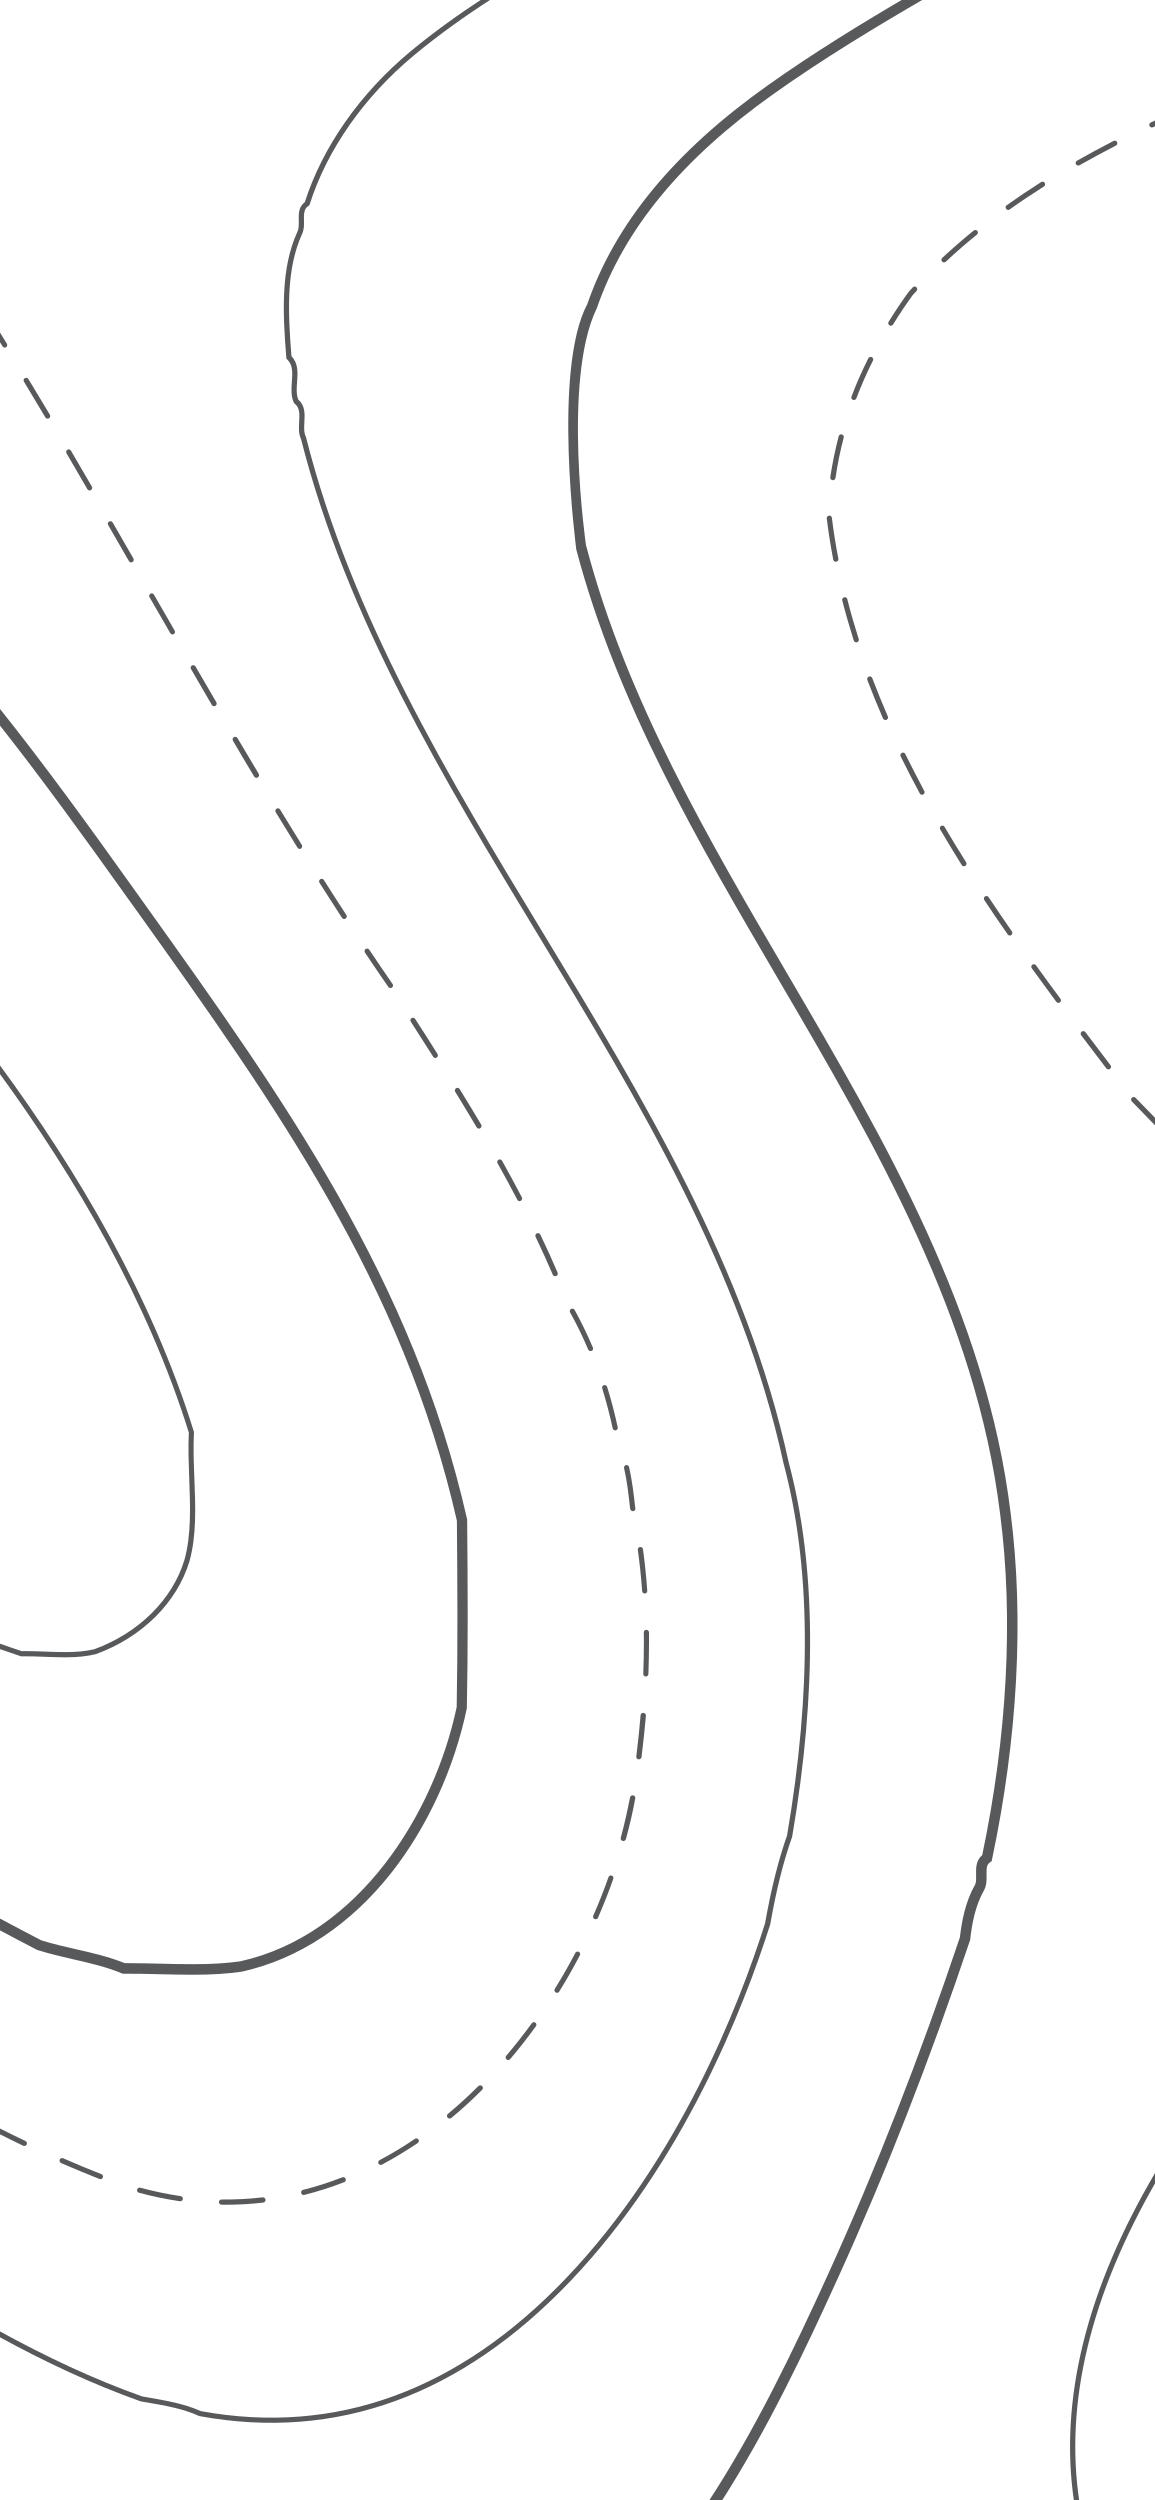
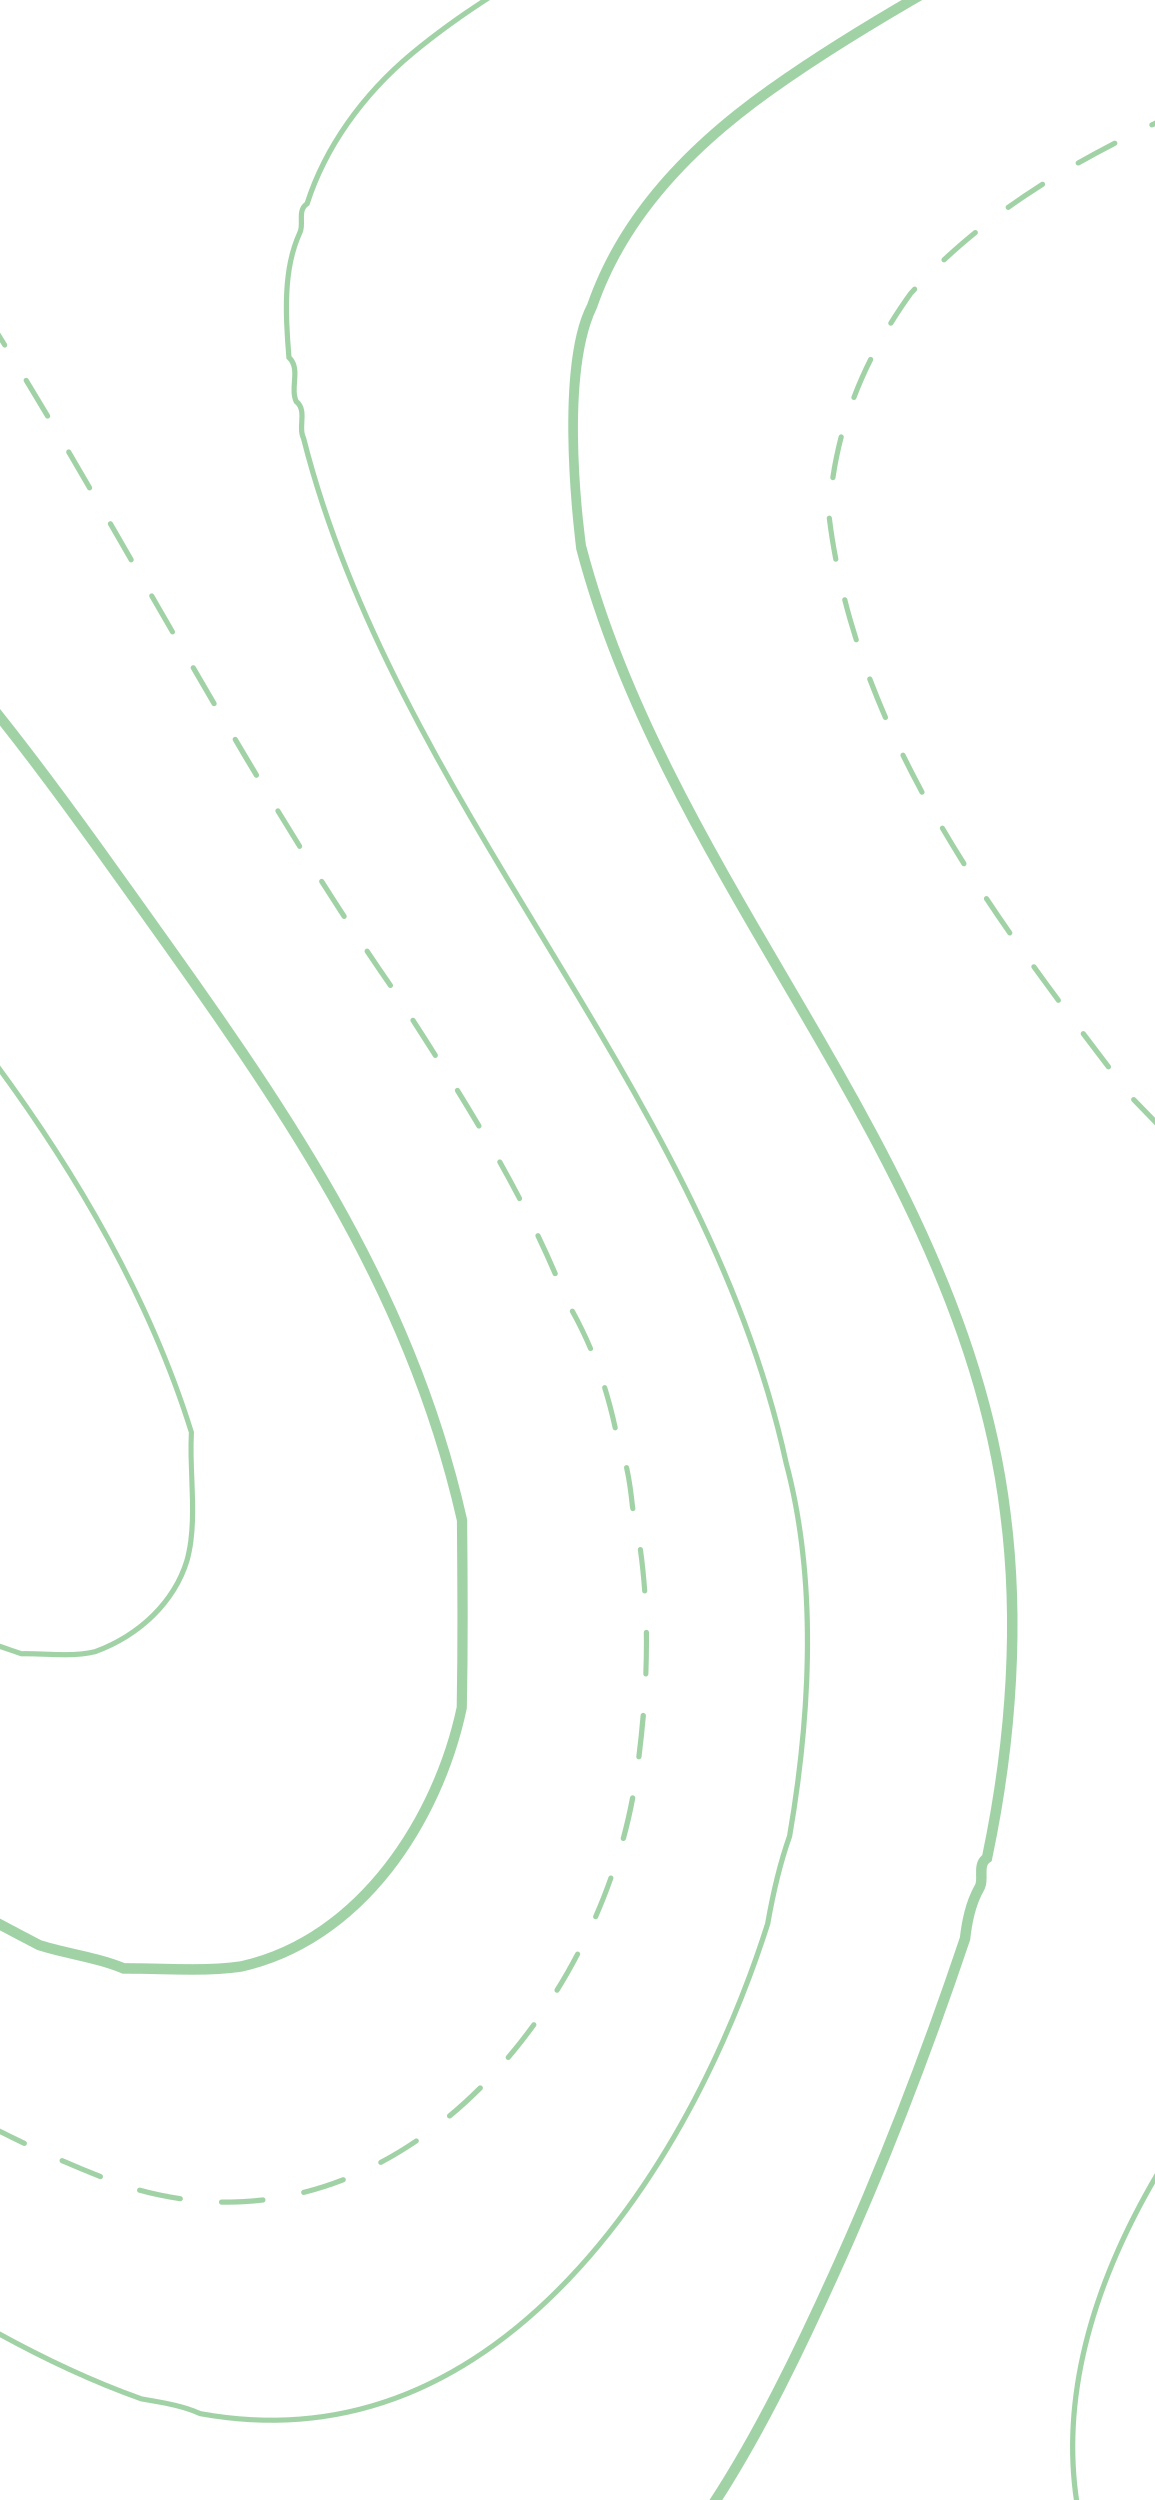
- <svg xmlns="http://www.w3.org/2000/svg" version="1.1" id="Layer_1" x="0px" y="0px" viewBox="0 0 1125 2436" style="enable-background:new 0 0 1125 2436;" xml:space="preserve">
-   <style type="text/css">
- 	.st0{fill:#58595B;}
- </style>
+ <svg xmlns="http://www.w3.org/2000/svg" version="1.2" baseProfile="tiny" id="Layer_1" x="0px" y="0px" viewBox="0 0 1125 2436" overflow="visible" xml:space="preserve">
  <g>
    <g>
      <g>
-         <path class="st0" d="M768.5,1424.8c-40.8-188.1-141.6-354.4-239.1-515.3c-92-151.8-187.1-308.8-231.2-483.4l-0.2-0.5     c-2-4.1-1.7-9.2-1.4-14.5c0.4-7.4,0.9-15.8-5.9-21.6c-2.1-5.1-1.7-11-1.2-17.4c0.6-8.9,1.3-18.1-5.5-25     c-3.5-43.2-5.2-84.8,10.3-119c2.1-4.3,2-9,1.9-13.5c-0.1-5.9-0.3-10.9,4.4-14l0.8-0.5l0.3-0.8c16.9-53.3,53-105,101.8-145.5     c23.9-19.8,49.5-38.1,76.1-55.2c-1.2,0-2.4,0-3.6-0.1c-1.2-0.1-2.7-0.7-4.1-0.9c-25,16.3-49.1,33.6-71.7,52.3     c-49.3,40.9-85.9,93.1-103.2,147.1c-6.2,4.6-6,11.6-5.9,17.8c0.1,4.1,0.2,8-1.4,11.2c-16.2,35.6-14.3,78.3-10.7,122.5l0.1,1     l0.7,0.7c5.8,5.4,5.2,13.3,4.6,21.7c-0.5,6.9-1,14,1.9,20.4l0.2,0.5l0.5,0.4c5.3,4.1,4.9,10.5,4.5,17.8     c-0.3,5.7-0.7,11.5,1.8,16.8C337.7,602.7,432.9,760,525,912.1c97.2,160.5,197.8,326.6,238.5,513.9     c26.5,99.1,27.6,221.1,3.4,362.5c-8.7,24.8-15.5,52.1-21.4,85.5c-25.2,79.6-83.8,230.3-193.3,345.2     c-105.1,110.4-225,154.2-356.5,130.2c-16.1-7.3-34.3-10.3-51.9-13.4l-5.2-0.9c-47.8-17-94.3-39-139.6-63.9     c-0.1,1.8-0.5,3.6-0.8,5.3c45.1,24.7,91.3,46.5,138.9,63.4l5.9,1c18.1,3.1,35.3,6.1,50.9,13.2l0.6,0.2     c133.4,24.4,255-20,361.4-131.7C666.1,2107,725,1955.5,750.5,1875.2c5.9-33.5,12.6-60.6,21.3-85.2l0.1-0.4     C796.3,1647.3,795.1,1524.6,768.5,1424.8z" />
+         <path fill="#A1D2A6" d="M768.5,1424.8c-40.8-188.1-141.6-354.4-239.1-515.3c-92-151.8-187.1-308.8-231.2-483.4l-0.2-0.5     c-2-4.1-1.7-9.2-1.4-14.5c0.4-7.4,0.9-15.8-5.9-21.6c-2.1-5.1-1.7-11-1.2-17.4c0.6-8.9,1.3-18.1-5.5-25     c-3.5-43.2-5.2-84.8,10.3-119c2.1-4.3,2-9,1.9-13.5c-0.1-5.9-0.3-10.9,4.4-14l0.8-0.5l0.3-0.8c16.9-53.3,53-105,101.8-145.5     C427.4,34,453,15.7,479.6-1.4c-1.2,0-2.4,0-3.6-0.1s-2.7-0.7-4.1-0.9c-25,16.3-49.1,33.6-71.7,52.3C350.9,90.8,314.3,143,297,197     c-6.2,4.6-6,11.6-5.9,17.8c0.1,4.1,0.2,8-1.4,11.2c-16.2,35.6-14.3,78.3-10.7,122.5l0.1,1l0.7,0.7c5.8,5.4,5.2,13.3,4.6,21.7     c-0.5,6.9-1,14,1.9,20.4l0.2,0.5l0.5,0.4c5.3,4.1,4.9,10.5,4.5,17.8c-0.3,5.7-0.7,11.5,1.8,16.8C337.7,602.7,432.9,760,525,912.1     c97.2,160.5,197.8,326.6,238.5,513.9c26.5,99.1,27.6,221.1,3.4,362.5c-8.7,24.8-15.5,52.1-21.4,85.5     c-25.2,79.6-83.8,230.3-193.3,345.2c-105.1,110.4-225,154.2-356.5,130.2c-16.1-7.3-34.3-10.3-51.9-13.4l-5.2-0.9     c-47.8-17-94.3-39-139.6-63.9c-0.1,1.8-0.5,3.6-0.8,5.3c45.1,24.7,91.3,46.5,138.9,63.4l5.9,1c18.1,3.1,35.3,6.1,50.9,13.2     l0.6,0.2c133.4,24.4,255-20,361.4-131.7C666.1,2107,725,1955.5,750.5,1875.2c5.9-33.5,12.6-60.6,21.3-85.2l0.1-0.4     C796.3,1647.3,795.1,1524.6,768.5,1424.8z" />
      </g>
      <g>
-         <path class="st0" d="M572.3,296.2c27.3-78.7,84.8-148.4,175.6-212.9C792.1,51.9,839.4,22.8,887.1-5c5.7,1.1,11.6,1.4,17.5,1.5     c-51.7,29.9-103.1,61.1-150.8,95c-89.3,63.4-145.5,131.6-172.1,208.4l-0.4,0.9C547.7,370.6,571,531.4,571,531.4l0.3,0.9     c39.1,148.9,118.9,285.2,196.1,417c95.3,162.8,193.8,331.1,217.4,525.3c13.1,102.1,6.9,218.6-18.1,336.9l-0.4,2l-1.7,1.2     c-3.1,2.1-3.4,5.1-3.3,11.9c0.1,4.7,0.2,9.9-2.2,14.8c-9.1,15.8-12.1,34-13.7,48.2l-0.2,1c-39.3,117-82.5,227.5-128.5,328.6     c-31.8,70-68.9,148.5-114.7,219.7c0,0-0.1,0-0.1,0c-4.1-0.5-8.1-0.5-12.2-0.4c45.2-69,82.6-146.4,117.7-223.6     c45.7-100.6,88.8-210.7,127.9-327.1c1.8-15.1,5.1-34.4,14.8-51.3c1.2-2.3,1.1-5.9,1-9.7c-0.1-6.2-0.3-13.9,6-19.2     c24.4-116.6,30.5-231.3,17.5-331.7c-23.3-192.1-121.3-359.6-216.1-521.5c-77.4-132.3-157.5-269-197-419.1     C561.7,535.4,538,361,572.3,296.2z" />
+         <path fill="#A1D2A6" d="M572.3,296.2c27.3-78.7,84.8-148.4,175.6-212.9C792.1,51.9,839.4,22.8,887.1-5c5.7,1.1,11.6,1.4,17.5,1.5     c-51.7,29.9-103.1,61.1-150.8,95c-89.3,63.4-145.5,131.6-172.1,208.4l-0.4,0.9C547.7,370.6,571,531.4,571,531.4l0.3,0.9     c39.1,148.9,118.9,285.2,196.1,417c95.3,162.8,193.8,331.1,217.4,525.3c13.1,102.1,6.9,218.6-18.1,336.9l-0.4,2l-1.7,1.2     c-3.1,2.1-3.4,5.1-3.3,11.9c0.1,4.7,0.2,9.9-2.2,14.8c-9.1,15.8-12.1,34-13.7,48.2l-0.2,1c-39.3,117-82.5,227.5-128.5,328.6     c-31.8,70-68.9,148.5-114.7,219.7h-0.1c-4.1-0.5-8.1-0.5-12.2-0.4c45.2-69,82.6-146.4,117.7-223.6     c45.7-100.6,88.8-210.7,127.9-327.1c1.8-15.1,5.1-34.4,14.8-51.3c1.2-2.3,1.1-5.9,1-9.7c-0.1-6.2-0.3-13.9,6-19.2     c24.4-116.6,30.5-231.3,17.5-331.7c-23.3-192.1-121.3-359.6-216.1-521.5c-77.4-132.3-157.5-269-197-419.1     C561.7,535.4,538,361,572.3,296.2z" />
      </g>
      <g>
-         <path class="st0" d="M1085.1,137.3c-12.4,6.4-24.4,12.9-35.7,19.3c-1.2,0.7-1.7,2.2-1,3.4c0.5,0.8,1.3,1.3,2.2,1.3     c0.4,0,0.8-0.1,1.3-0.3c11.2-6.4,23.2-12.8,35.5-19.2c1.2-0.6,1.7-2.1,1.1-3.4C1087.8,137.2,1086.3,136.7,1085.1,137.3z" />
-         <path class="st0" d="M1229.2,1172.3c-0.1,0-0.2,0-0.3,0h-0.2c-1-0.1-2.1,0.4-2.5,1.4c-0.7,1.3-0.1,2.8,1.2,3.4l0.5,0.3h1.1     c0.1,0,0.2,0,0.3,0V1172.3z" />
-         <path class="st0" d="M1126.7,1092.6c0.2-0.5,0.4-1,0.7-1.4c-5.9-6-11.8-12.1-17.5-18l-3.4-3.5c-1-1-2.6-1-3.6-0.1     c-1,1-1,2.6-0.1,3.6l3.4,3.5c6.5,6.7,13.2,13.7,19.9,20.5C1126,1095.7,1126.2,1094.1,1126.7,1092.6z" />
-         <path class="st0" d="M1122.4,124.2c0.4,0,0.8-0.1,1.1-0.2c1.2-0.6,2.4-1.1,3.5-1.7c-0.3-1.9-0.3-3.8,0-5.6     c-1.9,0.9-3.8,1.8-5.7,2.7c-1.3,0.6-1.8,2.1-1.2,3.4C1120.6,123.7,1121.5,124.2,1122.4,124.2z" />
-         <path class="st0" d="M1057.6,1005.7c-0.8-1.1-2.4-1.3-3.6-0.5c-1.1,0.8-1.3,2.4-0.5,3.6c8.2,10.8,16.3,21.5,24.5,32.2     c0.5,0.7,1.3,1,2.1,1c0.5,0,1.1-0.1,1.5-0.5c1.1-0.8,1.3-2.4,0.5-3.5C1073.9,1027.2,1065.8,1016.5,1057.6,1005.7z" />
-         <path class="st0" d="M982.4,204.6c0.5,0,1-0.1,1.4-0.5c10.6-7.6,21.9-15.1,33.4-22.4c1.2-0.8,1.5-2.3,0.8-3.5     c-0.7-1.2-2.3-1.5-3.5-0.8c-11.5,7.3-22.9,15-33.6,22.6c-1.2,0.8-1.4,2.4-0.5,3.5C980.9,204.3,981.7,204.6,982.4,204.6z" />
-         <path class="st0" d="M831.1,389.6c0.3,0.1,0.6,0.2,0.9,0.2c1,0,2-0.6,2.4-1.6c4.7-12.3,10.1-24.7,16.2-36.8     c0.7-1.2,0.1-2.8-1.1-3.4c-1.3-0.6-2.8-0.1-3.4,1.1c-6.2,12.3-11.7,24.8-16.4,37.3C829.2,387.7,829.8,389.1,831.1,389.6z" />
-         <path class="st0" d="M811.2,467.9h0.4c1.2,0,2.3-0.9,2.5-2.1c1.9-13.1,4.6-26.4,8-39.4c0.4-1.4-0.5-2.7-1.8-3.1     c-1.4-0.4-2.7,0.5-3.1,1.8c-3.4,13.2-6.2,26.6-8.2,39.9C808.9,466.4,809.8,467.7,811.2,467.9z" />
-         <path class="st0" d="M948.7,224.7c-10.6,8.6-20.9,17.6-30.6,26.6c-1,1-1.1,2.6-0.1,3.6c0.5,0.5,1.1,0.8,1.8,0.8     c0.6,0,1.3-0.2,1.8-0.7c9.6-9,19.8-17.9,30.3-26.4c1.1-0.9,1.3-2.5,0.4-3.6C951.4,223.9,949.8,223.8,948.7,224.7z" />
-         <path class="st0" d="M963.3,874.2c-0.8-1.1-2.4-1.5-3.5-0.7c-1.1,0.8-1.5,2.4-0.7,3.5c7.2,10.9,14.8,22.1,22.8,33.5     c0.5,0.7,1.3,1.1,2.1,1.1c0.5,0,1-0.1,1.4-0.5c1.1-0.8,1.4-2.4,0.6-3.5C978.1,896.3,970.5,885,963.3,874.2z" />
-         <path class="st0" d="M920.4,805.7c-0.7-1.2-2.2-1.6-3.4-0.9c-1.2,0.7-1.6,2.3-0.9,3.4c6.7,11.3,13.7,23,21,34.7     c0.5,0.8,1.3,1.2,2.1,1.2c0.5,0,1-0.1,1.4-0.4c1.1-0.7,1.5-2.3,0.8-3.5C934.1,828.6,927,817,920.4,805.7z" />
-         <path class="st0" d="M1009.5,940.6c-0.8-1.1-2.4-1.4-3.6-0.6c-1.1,0.8-1.4,2.4-0.5,3.5c7.6,10.5,15.4,21.2,23.9,32.7     c0.5,0.7,1.2,1,2,1c0.5,0,1-0.2,1.5-0.5c1.2-0.8,1.3-2.4,0.5-3.5C1024.8,961.8,1017,951.1,1009.5,940.6z" />
-         <path class="st0" d="M810.6,504.6c-0.2-1.4-1.4-2.4-2.8-2.2c-1.4,0.2-2.4,1.4-2.2,2.8c1.6,13.3,3.8,26.8,6.3,40.1     c0.2,1.2,1.3,2.1,2.5,2.1c0.2,0,0.4,0,0.5-0.1c1.4-0.3,2.3-1.6,2-3C814.3,531.2,812.2,517.8,810.6,504.6z" />
-         <path class="st0" d="M825.6,583.8c-0.4-1.3-1.7-2.2-3.1-1.8c-1.3,0.4-2.2,1.7-1.8,3.1c3.3,12.9,7.1,26,11.2,39     c0.4,1.1,1.3,1.8,2.4,1.8c0.2,0,0.5-0.1,0.8-0.1c1.3-0.4,2.1-1.8,1.6-3.2C832.6,609.6,828.8,596.6,825.6,583.8z" />
-         <path class="st0" d="M849.9,660.7c-0.5-1.3-1.9-2-3.3-1.4c-1.3,0.5-1.9,1.9-1.5,3.2c4.7,12.4,9.9,25.1,15.3,37.6     c0.4,0.9,1.4,1.5,2.4,1.5c0.3,0,0.7-0.1,1-0.2c1.3-0.6,1.9-2.1,1.3-3.3C859.7,685.5,854.6,673,849.9,660.7z" />
-         <path class="st0" d="M882.1,734.7c-0.6-1.2-2.1-1.8-3.3-1.1c-1.3,0.6-1.8,2.1-1.2,3.4c5.8,11.9,12.1,24,18.6,36.1     c0.4,0.8,1.3,1.3,2.2,1.3c0.4,0,0.8-0.1,1.2-0.3c1.3-0.7,1.7-2.2,1-3.4C894.1,758.5,887.9,746.4,882.1,734.7z" />
-         <path class="st0" d="M893.1,283.5c0.9-1,0.8-2.6-0.1-3.6c-1-1-2.7-0.9-3.6,0.1c-1.3,1.4-2.6,2.8-4.1,4.5     c-6.9,9.5-13.4,19.3-19.4,29c-0.8,1.2-0.4,2.8,0.8,3.5c0.4,0.3,0.9,0.4,1.3,0.4c0.8,0,1.7-0.4,2.2-1.2c5.9-9.6,12.4-19.3,19-28.5     C890.5,286.3,891.8,284.9,893.1,283.5z" />
+         <path fill="#A1D2A6" d="M1085.1,137.3c-12.4,6.4-24.4,12.9-35.7,19.3c-1.2,0.7-1.7,2.2-1,3.4c0.5,0.8,1.3,1.3,2.2,1.3     c0.4,0,0.8-0.1,1.3-0.3c11.2-6.4,23.2-12.8,35.5-19.2c1.2-0.6,1.7-2.1,1.1-3.4C1087.8,137.2,1086.3,136.7,1085.1,137.3z" />
+         <path fill="#A1D2A6" d="M1126.7,1092.6c0.2-0.5,0.4-1,0.7-1.4c-5.9-6-11.8-12.1-17.5-18l-3.4-3.5c-1-1-2.6-1-3.6-0.1     c-1,1-1,2.6-0.1,3.6l3.4,3.5c6.5,6.7,13.2,13.7,19.9,20.5C1126,1095.7,1126.2,1094.1,1126.7,1092.6z" />
+         <path fill="#A1D2A6" d="M1122.4,124.2c0.4,0,0.8-0.1,1.1-0.2c1.2-0.6,2.4-1.1,3.5-1.7c-0.3-1.9-0.3-3.8,0-5.6     c-1.9,0.9-3.8,1.8-5.7,2.7c-1.3,0.6-1.8,2.1-1.2,3.4C1120.6,123.7,1121.5,124.2,1122.4,124.2z" />
+         <path fill="#A1D2A6" d="M1057.6,1005.7c-0.8-1.1-2.4-1.3-3.6-0.5c-1.1,0.8-1.3,2.4-0.5,3.6c8.2,10.8,16.3,21.5,24.5,32.2     c0.5,0.7,1.3,1,2.1,1c0.5,0,1.1-0.1,1.5-0.5c1.1-0.8,1.3-2.4,0.5-3.5C1073.9,1027.2,1065.8,1016.5,1057.6,1005.7z" />
+         <path fill="#A1D2A6" d="M982.4,204.6c0.5,0,1-0.1,1.4-0.5c10.6-7.6,21.9-15.1,33.4-22.4c1.2-0.8,1.5-2.3,0.8-3.5     s-2.3-1.5-3.5-0.8c-11.5,7.3-22.9,15-33.6,22.6c-1.2,0.8-1.4,2.4-0.5,3.5C980.9,204.3,981.7,204.6,982.4,204.6z" />
+         <path fill="#A1D2A6" d="M831.1,389.6c0.3,0.1,0.6,0.2,0.9,0.2c1,0,2-0.6,2.4-1.6c4.7-12.3,10.1-24.7,16.2-36.8     c0.7-1.2,0.1-2.8-1.1-3.4c-1.3-0.6-2.8-0.1-3.4,1.1c-6.2,12.3-11.7,24.8-16.4,37.3C829.2,387.7,829.8,389.1,831.1,389.6z" />
+         <path fill="#A1D2A6" d="M811.2,467.9h0.4c1.2,0,2.3-0.9,2.5-2.1c1.9-13.1,4.6-26.4,8-39.4c0.4-1.4-0.5-2.7-1.8-3.1     c-1.4-0.4-2.7,0.5-3.1,1.8c-3.4,13.2-6.2,26.6-8.2,39.9C808.9,466.4,809.8,467.7,811.2,467.9z" />
+         <path fill="#A1D2A6" d="M948.7,224.7c-10.6,8.6-20.9,17.6-30.6,26.6c-1,1-1.1,2.6-0.1,3.6c0.5,0.5,1.1,0.8,1.8,0.8     c0.6,0,1.3-0.2,1.8-0.7c9.6-9,19.8-17.9,30.3-26.4c1.1-0.9,1.3-2.5,0.4-3.6C951.4,223.9,949.8,223.8,948.7,224.7z" />
+         <path fill="#A1D2A6" d="M963.3,874.2c-0.8-1.1-2.4-1.5-3.5-0.7s-1.5,2.4-0.7,3.5c7.2,10.9,14.8,22.1,22.8,33.5     c0.5,0.7,1.3,1.1,2.1,1.1c0.5,0,1-0.1,1.4-0.5c1.1-0.8,1.4-2.4,0.6-3.5C978.1,896.3,970.5,885,963.3,874.2z" />
+         <path fill="#A1D2A6" d="M920.4,805.7c-0.7-1.2-2.2-1.6-3.4-0.9c-1.2,0.7-1.6,2.3-0.9,3.4c6.7,11.3,13.7,23,21,34.7     c0.5,0.8,1.3,1.2,2.1,1.2c0.5,0,1-0.1,1.4-0.4c1.1-0.7,1.5-2.3,0.8-3.5C934.1,828.6,927,817,920.4,805.7z" />
+         <path fill="#A1D2A6" d="M1009.5,940.6c-0.8-1.1-2.4-1.4-3.6-0.6c-1.1,0.8-1.4,2.4-0.5,3.5c7.6,10.5,15.4,21.2,23.9,32.7     c0.5,0.7,1.2,1,2,1c0.5,0,1-0.2,1.5-0.5c1.2-0.8,1.3-2.4,0.5-3.5C1024.8,961.8,1017,951.1,1009.5,940.6z" />
+         <path fill="#A1D2A6" d="M810.6,504.6c-0.2-1.4-1.4-2.4-2.8-2.2c-1.4,0.2-2.4,1.4-2.2,2.8c1.6,13.3,3.8,26.8,6.3,40.1     c0.2,1.2,1.3,2.1,2.5,2.1c0.2,0,0.4,0,0.5-0.1c1.4-0.3,2.3-1.6,2-3C814.3,531.2,812.2,517.8,810.6,504.6z" />
+         <path fill="#A1D2A6" d="M825.6,583.8c-0.4-1.3-1.7-2.2-3.1-1.8c-1.3,0.4-2.2,1.7-1.8,3.1c3.3,12.9,7.1,26,11.2,39     c0.4,1.1,1.3,1.8,2.4,1.8c0.2,0,0.5-0.1,0.8-0.1c1.3-0.4,2.1-1.8,1.6-3.2C832.6,609.6,828.8,596.6,825.6,583.8z" />
+         <path fill="#A1D2A6" d="M849.9,660.7c-0.5-1.3-1.9-2-3.3-1.4c-1.3,0.5-1.9,1.9-1.5,3.2c4.7,12.4,9.9,25.1,15.3,37.6     c0.4,0.9,1.4,1.5,2.4,1.5c0.3,0,0.7-0.1,1-0.2c1.3-0.6,1.9-2.1,1.3-3.3C859.7,685.5,854.6,673,849.9,660.7z" />
+         <path fill="#A1D2A6" d="M882.1,734.7c-0.6-1.2-2.1-1.8-3.3-1.1c-1.3,0.6-1.8,2.1-1.2,3.4c5.8,11.9,12.1,24,18.6,36.1     c0.4,0.8,1.3,1.3,2.2,1.3c0.4,0,0.8-0.1,1.2-0.3c1.3-0.7,1.7-2.2,1-3.4C894.1,758.5,887.9,746.4,882.1,734.7z" />
+         <path fill="#A1D2A6" d="M893.1,283.5c0.9-1,0.8-2.6-0.1-3.6c-1-1-2.7-0.9-3.6,0.1c-1.3,1.4-2.6,2.8-4.1,4.5     c-6.9,9.5-13.4,19.3-19.4,29c-0.8,1.2-0.4,2.8,0.8,3.5c0.4,0.3,0.9,0.4,1.3,0.4c0.8,0,1.7-0.4,2.2-1.2c5.9-9.6,12.4-19.3,19-28.5     C890.5,286.3,891.8,284.9,893.1,283.5z" />
      </g>
      <g>
-         <path class="st0" d="M464.5,1098.5c0.5,0.8,1.3,1.2,2.2,1.2c0.5,0,0.9-0.1,1.3-0.4c1.2-0.7,1.6-2.3,0.9-3.4     c-6.6-11.2-13.5-22.5-21-34.7c-0.7-1.2-2.3-1.6-3.5-0.8c-1.2,0.7-1.5,2.3-0.8,3.5C451.1,1076.1,457.9,1087.4,464.5,1098.5z" />
-         <path class="st0" d="M247.7,756.7c0.5,0.8,1.3,1.2,2.2,1.2c0.4,0,0.9-0.1,1.3-0.4c1.2-0.7,1.6-2.3,0.9-3.5     c-6.9-11.5-13.8-23.2-20.7-34.8c-0.7-1.2-2.3-1.6-3.5-0.9c-1.2,0.7-1.6,2.3-0.9,3.5C233.8,733.6,240.7,745.1,247.7,756.7z" />
-         <path class="st0" d="M628.2,1552.7c0.1,0,0.1,0,0.2,0c1.4-0.1,2.4-1.3,2.3-2.7c-1-13.8-2.4-27.5-4.2-40.5     c-0.2-1.3-1.5-2.3-2.9-2.1c-1.3,0.2-2.3,1.5-2.1,2.8c1.8,12.9,3.2,26.4,4.2,40.1C625.7,1551.7,626.9,1552.7,628.2,1552.7z" />
-         <path class="st0" d="M165.9,616.9c0.5,0.8,1.3,1.3,2.2,1.3c0.4,0,0.8-0.1,1.2-0.3c1.2-0.7,1.6-2.2,0.9-3.4     c-6.7-11.7-13.5-23.4-20.2-35.1c-0.7-1.2-2.2-1.6-3.4-0.9c-1.2,0.7-1.6,2.2-0.9,3.4C152.5,593.5,159.2,605.2,165.9,616.9z" />
-         <path class="st0" d="M85.1,476.6c0.5,0.8,1.3,1.3,2.2,1.3c0.4,0,0.9-0.1,1.3-0.4c1.2-0.7,1.6-2.2,0.9-3.4     c-6.8-11.7-13.6-23.3-20.4-35c-0.7-1.2-2.2-1.6-3.4-0.9c-1.2,0.7-1.6,2.3-0.9,3.5C71.6,453.3,78.4,464.9,85.1,476.6z" />
-         <path class="st0" d="M190.5,649.4c-0.7-1.2-2.2-1.6-3.5-0.9c-1.2,0.7-1.6,2.2-0.9,3.4c6.7,11.7,13.5,23.3,20.3,35     c0.5,0.8,1.3,1.2,2.2,1.2c0.4,0,0.9-0.1,1.3-0.3c1.2-0.7,1.6-2.3,0.9-3.5C204,672.8,197.3,661.1,190.5,649.4z" />
-         <path class="st0" d="M109.8,509.1c-0.7-1.2-2.3-1.6-3.5-0.9c-1.2,0.7-1.6,2.2-0.9,3.4c6.7,11.7,13.5,23.4,20.2,35.1     c0.5,0.8,1.3,1.3,2.2,1.3c0.4,0,0.9-0.1,1.3-0.4c1.2-0.7,1.6-2.2,0.9-3.4C123.2,532.5,116.5,520.8,109.8,509.1z" />
-         <path class="st0" d="M176,2139.9c-13-1.9-26.2-4.7-39.3-8.2c-1.3-0.4-2.7,0.4-3.1,1.8c-0.4,1.3,0.4,2.7,1.8,3.1     c13.2,3.6,26.6,6.3,39.9,8.3c0.1,0,0.2,0,0.4,0c1.2,0,2.3-0.9,2.5-2.2C178.3,2141.4,177.3,2140.1,176,2139.9z" />
-         <path class="st0" d="M98.8,2118.5c-12.3-4.8-24.8-10-37.3-15.5c-1.3-0.5-2.7,0-3.3,1.3c-0.5,1.3,0,2.8,1.3,3.4     c12.5,5.4,25.1,10.6,37.4,15.5c0.3,0.1,0.6,0.2,0.9,0.2c1,0,2-0.6,2.4-1.6C100.7,2120.5,100.1,2119,98.8,2118.5z" />
-         <path class="st0" d="M255.9,2141.1c-13.2,1.6-26.6,2.2-40,2.1h-0.1c-1.4,0-2.5,1.1-2.5,2.5c0,1.4,1.1,2.5,2.5,2.6     c1.6,0,3.1,0,4.7,0c12,0,24.1-0.7,36-2.1c1.4-0.2,2.4-1.4,2.2-2.8C258.6,2141.9,257.3,2141,255.9,2141.1z" />
-         <path class="st0" d="M27.7,369.4c-0.7-1.2-2.3-1.6-3.5-0.9c-1.2,0.7-1.6,2.3-0.8,3.5c7,11.6,13.9,23.1,20.8,34.7     c0.5,0.8,1.3,1.2,2.2,1.2c0.5,0,0.9-0.1,1.3-0.3c1.2-0.7,1.6-2.3,0.9-3.5C41.6,392.6,34.7,381,27.7,369.4z" />
-         <path class="st0" d="M333.5,2121.6c-12.5,4.9-25.4,9-38.2,12.2c-1.4,0.4-2.2,1.8-1.8,3.1c0.3,1.2,1.3,1.9,2.5,1.9     c0.2,0,0.4-0.1,0.6-0.1c13-3.3,26-7.4,38.8-12.4c1.3-0.5,1.9-2,1.4-3.3C336.3,2121.7,334.8,2121.1,333.5,2121.6z" />
-         <path class="st0" d="M315.6,857.5c-0.8-1.2-2.3-1.5-3.5-0.8c-1.2,0.8-1.5,2.3-0.8,3.5c7.3,11.5,14.7,23,21.9,34.1     c0.5,0.7,1.3,1.2,2.1,1.2c0.5,0,0.9-0.1,1.4-0.4c1.2-0.8,1.5-2.3,0.8-3.5C330.2,880.5,322.9,869,315.6,857.5z" />
-         <path class="st0" d="M294.1,823.3c-7.1-11.5-14.2-23-21.2-34.5c-0.7-1.2-2.3-1.6-3.4-0.8c-1.2,0.7-1.6,2.3-0.8,3.5     c7,11.5,14.1,23,21.2,34.5c0.5,0.8,1.3,1.2,2.1,1.2c0.5,0,0.9-0.1,1.3-0.4C294.4,826,294.8,824.4,294.1,823.3z" />
-         <path class="st0" d="M24.8,2086.2c-8.3-3.9-16.7-8.1-25.3-12.4c0.3,1.3,0.2,2.7-0.5,3.8c0.5-0.9,0.3-0.5,0.2,0     c-0.1,0.5-0.3,1-0.6,1.4c8.1,4.1,16.1,8,24,11.8c0.4,0.2,0.7,0.2,1.1,0.2c1,0,1.9-0.5,2.3-1.5     C26.6,2088.3,26.1,2086.8,24.8,2086.2z" />
-         <path class="st0" d="M6.7,334.9c-2.5-4-4.9-8-7.4-12c0.2,1.1,0.2,2.3,0.2,3.3c-0.1,1.6-0.4,3.3-1.1,4.7c1.4,2.2,2.7,4.4,4.1,6.6     c0.5,0.8,1.3,1.2,2.2,1.2c0.4,0,0.9-0.2,1.3-0.4C7,337.6,7.4,336,6.7,334.9z" />
-         <path class="st0" d="M616.9,1749.4c-1.4-0.3-2.7,0.7-3,2c-2.5,13-5.5,26.2-9,39.3c-0.4,1.4,0.4,2.8,1.8,3.1     c0.2,0.1,0.5,0.1,0.7,0.1c1.1,0,2.1-0.7,2.5-1.9c3.6-13.2,6.7-26.5,9.1-39.6C619.2,1750.9,618.3,1749.6,616.9,1749.4z" />
-         <path class="st0" d="M591.6,1351.4c-0.4-1.3-1.8-2.1-3.1-1.7c-1.3,0.4-2.1,1.8-1.7,3.1c3.8,12.5,7.3,25.5,10.2,39     c0.3,1.2,1.3,2,2.5,2c0.2,0,0.4,0,0.5-0.1c1.4-0.3,2.2-1.6,1.9-3C599,1377.2,595.5,1363.9,591.6,1351.4z" />
-         <path class="st0" d="M596.1,1827.6c-1.3-0.5-2.7,0.2-3.2,1.5c-4.4,12.6-9.4,25.2-14.8,37.5c-0.6,1.3,0,2.8,1.3,3.3     c0.3,0.2,0.7,0.2,1,0.2c1,0,1.9-0.5,2.3-1.5c5.4-12.5,10.5-25.2,14.9-37.9C598.1,1829.5,597.4,1828,596.1,1827.6z" />
-         <path class="st0" d="M380.4,962.7c0.5,0,1-0.1,1.5-0.4c1.2-0.8,1.4-2.4,0.6-3.5c-7.5-10.9-15.2-22.1-22.7-33.4     c-0.8-1.2-2.3-1.5-3.5-0.7c-1.1,0.8-1.4,2.3-0.7,3.5c7.6,11.3,15.2,22.6,22.8,33.5C378.8,962.4,379.6,962.7,380.4,962.7z" />
-         <path class="st0" d="M632.4,1590.6c-0.1-1.4-1.1-2.5-2.6-2.5c-1.4,0-2.5,1.1-2.5,2.5c0.1,3.1,0.1,6.1,0.1,9.2     c0,10.2-0.2,20.7-0.6,31.2c-0.1,1.4,1,2.5,2.4,2.6h0.1c1.3,0,2.4-1.1,2.5-2.4c0.4-10.6,0.6-21.2,0.6-31.4     C632.4,1596.8,632.4,1593.7,632.4,1590.6z" />
-         <path class="st0" d="M618.8,1467.8c-1.3-12.4-3-25.7-5.8-38.3c-0.3-1.3-1.7-2.2-3-1.9c-1.4,0.3-2.2,1.6-1.9,3     c2.8,12.3,4.4,25.4,5.7,38l0.4,2c0.3,1.1,1.3,1.9,2.5,1.9c0.2,0,0.4,0,0.5-0.1c1.4-0.3,2.2-1.6,1.9-3L618.8,1467.8z" />
-         <path class="st0" d="M627,1669c-1.4-0.1-2.7,0.9-2.8,2.3c-1.1,13.2-2.5,26.7-4.2,40.2c-0.2,1.4,0.8,2.7,2.2,2.8     c0.1,0,0.2,0,0.4,0c1.2,0,2.3-0.9,2.5-2.2c1.7-13.5,3.1-27.2,4.3-40.4C629.4,1670.4,628.4,1669.2,627,1669z" />
-         <path class="st0" d="M577.7,1313.1c-5.4-12.7-11.3-25-17.8-36.7c-0.7-1.2-2.2-1.6-3.4-1c-1.2,0.7-1.7,2.2-1,3.4     c6.4,11.5,12.3,23.6,17.6,36.1c0.4,1,1.4,1.6,2.3,1.6c0.3,0,0.7-0.1,1-0.2C577.7,1315.9,578.3,1314.4,577.7,1313.1z" />
-         <path class="st0" d="M466.1,2032.7c-9.6,9.6-19.6,18.7-29.7,27.1c-1.1,0.9-1.2,2.5-0.3,3.6c0.5,0.6,1.2,0.9,2,0.9     c0.6,0,1.1-0.2,1.6-0.5c10.3-8.5,20.4-17.8,30.1-27.5c1-1,1-2.5,0-3.6C468.6,2031.7,467.1,2031.7,466.1,2032.7z" />
-         <path class="st0" d="M564,1901.9c-1.2-0.7-2.7-0.2-3.4,1c-6.2,11.9-12.9,23.7-20,35c-0.7,1.2-0.4,2.8,0.8,3.5     c0.4,0.2,0.8,0.4,1.3,0.4c0.8,0,1.7-0.4,2.2-1.2c7.1-11.4,13.8-23.3,20.1-35.3C565.7,1904.1,565.3,1902.5,564,1901.9z" />
-         <path class="st0" d="M404.3,2084.1c-11.2,7.6-22.8,14.6-34.4,20.7c-1.2,0.7-1.7,2.2-1.1,3.4c0.5,0.8,1.3,1.3,2.2,1.3     c0.4,0,0.8-0.1,1.2-0.3c11.8-6.3,23.5-13.4,34.8-21c1.2-0.8,1.5-2.4,0.7-3.5C407,2083.6,405.4,2083.3,404.3,2084.1z" />
-         <path class="st0" d="M404.5,992.8c-0.8-1.2-2.3-1.5-3.5-0.7c-1.2,0.8-1.5,2.3-0.7,3.5c7.3,11.3,14.6,22.7,21.8,34.1     c0.5,0.8,1.3,1.2,2.1,1.2c0.5,0,0.9-0.1,1.3-0.4c1.2-0.8,1.5-2.3,0.8-3.5C419.1,1015.5,411.9,1004.1,404.5,992.8z" />
-         <path class="st0" d="M506.2,1170.4c0.4,0,0.8-0.1,1.2-0.3c1.2-0.6,1.7-2.2,1.1-3.4c-6-11.5-12.5-23.5-19.3-35.7     c-0.7-1.2-2.2-1.6-3.4-1c-1.2,0.7-1.7,2.2-1,3.4c6.8,12.1,13.2,24,19.2,35.5C504.4,1169.9,505.3,1170.4,506.2,1170.4z" />
-         <path class="st0" d="M542,1243.3c1.3-0.5,1.9-2.1,1.3-3.3c-5.2-12.1-10.8-24.6-16.8-37c-0.6-1.3-2.1-1.8-3.4-1.2     c-1.3,0.6-1.8,2.1-1.2,3.4c5.9,12.4,11.5,24.7,16.7,36.8c0.4,1,1.3,1.5,2.3,1.5C541.3,1243.5,541.7,1243.4,542,1243.3z" />
-         <path class="st0" d="M518.2,1971.4c-7.9,10.9-16.3,21.6-24.9,31.7c-0.9,1.1-0.8,2.7,0.3,3.6c0.5,0.4,1.1,0.6,1.6,0.6     c0.7,0,1.4-0.3,1.9-0.9c8.7-10.2,17.1-21,25.1-32c0.8-1.2,0.6-2.7-0.5-3.5C520.6,1970.1,519,1970.3,518.2,1971.4z" />
+         <path fill="#A1D2A6" d="M464.5,1098.5c0.5,0.8,1.3,1.2,2.2,1.2c0.5,0,0.9-0.1,1.3-0.4c1.2-0.7,1.6-2.3,0.9-3.4     c-6.6-11.2-13.5-22.5-21-34.7c-0.7-1.2-2.3-1.6-3.5-0.8c-1.2,0.7-1.5,2.3-0.8,3.5C451.1,1076.1,457.9,1087.4,464.5,1098.5z" />
+         <path fill="#A1D2A6" d="M247.7,756.7c0.5,0.8,1.3,1.2,2.2,1.2c0.4,0,0.9-0.1,1.3-0.4c1.2-0.7,1.6-2.3,0.9-3.5     c-6.9-11.5-13.8-23.2-20.7-34.8c-0.7-1.2-2.3-1.6-3.5-0.9c-1.2,0.7-1.6,2.3-0.9,3.5C233.8,733.6,240.7,745.1,247.7,756.7z" />
+         <path fill="#A1D2A6" d="M628.2,1552.7c0.1,0,0.1,0,0.2,0c1.4-0.1,2.4-1.3,2.3-2.7c-1-13.8-2.4-27.5-4.2-40.5     c-0.2-1.3-1.5-2.3-2.9-2.1c-1.3,0.2-2.3,1.5-2.1,2.8c1.8,12.9,3.2,26.4,4.2,40.1C625.7,1551.7,626.9,1552.7,628.2,1552.7z" />
+         <path fill="#A1D2A6" d="M165.9,616.9c0.5,0.8,1.3,1.3,2.2,1.3c0.4,0,0.8-0.1,1.2-0.3c1.2-0.7,1.6-2.2,0.9-3.4     c-6.7-11.7-13.5-23.4-20.2-35.1c-0.7-1.2-2.2-1.6-3.4-0.9c-1.2,0.7-1.6,2.2-0.9,3.4C152.5,593.5,159.2,605.2,165.9,616.9z" />
+         <path fill="#A1D2A6" d="M85.1,476.6c0.5,0.8,1.3,1.3,2.2,1.3c0.4,0,0.9-0.1,1.3-0.4c1.2-0.7,1.6-2.2,0.9-3.4     c-6.8-11.7-13.6-23.3-20.4-35c-0.7-1.2-2.2-1.6-3.4-0.9c-1.2,0.7-1.6,2.3-0.9,3.5C71.6,453.3,78.4,464.9,85.1,476.6z" />
+         <path fill="#A1D2A6" d="M190.5,649.4c-0.7-1.2-2.2-1.6-3.5-0.9c-1.2,0.7-1.6,2.2-0.9,3.4c6.7,11.7,13.5,23.3,20.3,35     c0.5,0.8,1.3,1.2,2.2,1.2c0.4,0,0.9-0.1,1.3-0.3c1.2-0.7,1.6-2.3,0.9-3.5C204,672.8,197.3,661.1,190.5,649.4z" />
+         <path fill="#A1D2A6" d="M109.8,509.1c-0.7-1.2-2.3-1.6-3.5-0.9s-1.6,2.2-0.9,3.4c6.7,11.7,13.5,23.4,20.2,35.1     c0.5,0.8,1.3,1.3,2.2,1.3c0.4,0,0.9-0.1,1.3-0.4c1.2-0.7,1.6-2.2,0.9-3.4C123.2,532.5,116.5,520.8,109.8,509.1z" />
+         <path fill="#A1D2A6" d="M176,2139.9c-13-1.9-26.2-4.7-39.3-8.2c-1.3-0.4-2.7,0.4-3.1,1.8c-0.4,1.3,0.4,2.7,1.8,3.1     c13.2,3.6,26.6,6.3,39.9,8.3c0.1,0,0.2,0,0.4,0c1.2,0,2.3-0.9,2.5-2.2C178.3,2141.4,177.3,2140.1,176,2139.9z" />
+         <path fill="#A1D2A6" d="M98.8,2118.5c-12.3-4.8-24.8-10-37.3-15.5c-1.3-0.5-2.7,0-3.3,1.3c-0.5,1.3,0,2.8,1.3,3.4     c12.5,5.4,25.1,10.6,37.4,15.5c0.3,0.1,0.6,0.2,0.9,0.2c1,0,2-0.6,2.4-1.6C100.7,2120.5,100.1,2119,98.8,2118.5z" />
+         <path fill="#A1D2A6" d="M255.9,2141.1c-13.2,1.6-26.6,2.2-40,2.1h-0.1c-1.4,0-2.5,1.1-2.5,2.5s1.1,2.5,2.5,2.6c1.6,0,3.1,0,4.7,0     c12,0,24.1-0.7,36-2.1c1.4-0.2,2.4-1.4,2.2-2.8C258.6,2141.9,257.3,2141,255.9,2141.1z" />
+         <path fill="#A1D2A6" d="M27.7,369.4c-0.7-1.2-2.3-1.6-3.5-0.9s-1.6,2.3-0.8,3.5c7,11.6,13.9,23.1,20.8,34.7     c0.5,0.8,1.3,1.2,2.2,1.2c0.5,0,0.9-0.1,1.3-0.3c1.2-0.7,1.6-2.3,0.9-3.5C41.6,392.6,34.7,381,27.7,369.4z" />
+         <path fill="#A1D2A6" d="M333.5,2121.6c-12.5,4.9-25.4,9-38.2,12.2c-1.4,0.4-2.2,1.8-1.8,3.1c0.3,1.2,1.3,1.9,2.5,1.9     c0.2,0,0.4-0.1,0.6-0.1c13-3.3,26-7.4,38.8-12.4c1.3-0.5,1.9-2,1.4-3.3S334.8,2121.1,333.5,2121.6z" />
+         <path fill="#A1D2A6" d="M315.6,857.5c-0.8-1.2-2.3-1.5-3.5-0.8c-1.2,0.8-1.5,2.3-0.8,3.5c7.3,11.5,14.7,23,21.9,34.1     c0.5,0.7,1.3,1.2,2.1,1.2c0.5,0,0.9-0.1,1.4-0.4c1.2-0.8,1.5-2.3,0.8-3.5C330.2,880.5,322.9,869,315.6,857.5z" />
+         <path fill="#A1D2A6" d="M294.1,823.3c-7.1-11.5-14.2-23-21.2-34.5c-0.7-1.2-2.3-1.6-3.4-0.8c-1.2,0.7-1.6,2.3-0.8,3.5     c7,11.5,14.1,23,21.2,34.5c0.5,0.8,1.3,1.2,2.1,1.2c0.5,0,0.9-0.1,1.3-0.4C294.4,826,294.8,824.4,294.1,823.3z" />
+         <path fill="#A1D2A6" d="M24.8,2086.2c-8.3-3.9-16.7-8.1-25.3-12.4c0.3,1.3,0.2,2.7-0.5,3.8c0.5-0.9,0.3-0.5,0.2,0s-0.3,1-0.6,1.4     c8.1,4.1,16.1,8,24,11.8c0.4,0.2,0.7,0.2,1.1,0.2c1,0,1.9-0.5,2.3-1.5C26.6,2088.3,26.1,2086.8,24.8,2086.2z" />
+         <path fill="#A1D2A6" d="M6.7,334.9c-2.5-4-4.9-8-7.4-12c0.2,1.1,0.2,2.3,0.2,3.3c-0.1,1.6-0.4,3.3-1.1,4.7     c1.4,2.2,2.7,4.4,4.1,6.6c0.5,0.8,1.3,1.2,2.2,1.2c0.4,0,0.9-0.2,1.3-0.4C7,337.6,7.4,336,6.7,334.9z" />
+         <path fill="#A1D2A6" d="M616.9,1749.4c-1.4-0.3-2.7,0.7-3,2c-2.5,13-5.5,26.2-9,39.3c-0.4,1.4,0.4,2.8,1.8,3.1     c0.2,0.1,0.5,0.1,0.7,0.1c1.1,0,2.1-0.7,2.5-1.9c3.6-13.2,6.7-26.5,9.1-39.6C619.2,1750.9,618.3,1749.6,616.9,1749.4z" />
+         <path fill="#A1D2A6" d="M591.6,1351.4c-0.4-1.3-1.8-2.1-3.1-1.7s-2.1,1.8-1.7,3.1c3.8,12.5,7.3,25.5,10.2,39c0.3,1.2,1.3,2,2.5,2     c0.2,0,0.4,0,0.5-0.1c1.4-0.3,2.2-1.6,1.9-3C599,1377.2,595.5,1363.9,591.6,1351.4z" />
+         <path fill="#A1D2A6" d="M596.1,1827.6c-1.3-0.5-2.7,0.2-3.2,1.5c-4.4,12.6-9.4,25.2-14.8,37.5c-0.6,1.3,0,2.8,1.3,3.3     c0.3,0.2,0.7,0.2,1,0.2c1,0,1.9-0.5,2.3-1.5c5.4-12.5,10.5-25.2,14.9-37.9C598.1,1829.5,597.4,1828,596.1,1827.6z" />
+         <path fill="#A1D2A6" d="M380.4,962.7c0.5,0,1-0.1,1.5-0.4c1.2-0.8,1.4-2.4,0.6-3.5c-7.5-10.9-15.2-22.1-22.7-33.4     c-0.8-1.2-2.3-1.5-3.5-0.7c-1.1,0.8-1.4,2.3-0.7,3.5c7.6,11.3,15.2,22.6,22.8,33.5C378.8,962.4,379.6,962.7,380.4,962.7z" />
+         <path fill="#A1D2A6" d="M632.4,1590.6c-0.1-1.4-1.1-2.5-2.6-2.5c-1.4,0-2.5,1.1-2.5,2.5c0.1,3.1,0.1,6.1,0.1,9.2     c0,10.2-0.2,20.7-0.6,31.2c-0.1,1.4,1,2.5,2.4,2.6h0.1c1.3,0,2.4-1.1,2.5-2.4c0.4-10.6,0.6-21.2,0.6-31.4     C632.4,1596.8,632.4,1593.7,632.4,1590.6z" />
+         <path fill="#A1D2A6" d="M618.8,1467.8c-1.3-12.4-3-25.7-5.8-38.3c-0.3-1.3-1.7-2.2-3-1.9c-1.4,0.3-2.2,1.6-1.9,3     c2.8,12.3,4.4,25.4,5.7,38l0.4,2c0.3,1.1,1.3,1.9,2.5,1.9c0.2,0,0.4,0,0.5-0.1c1.4-0.3,2.2-1.6,1.9-3L618.8,1467.8z" />
+         <path fill="#A1D2A6" d="M627,1669c-1.4-0.1-2.7,0.9-2.8,2.3c-1.1,13.2-2.5,26.7-4.2,40.2c-0.2,1.4,0.8,2.7,2.2,2.8     c0.1,0,0.2,0,0.4,0c1.2,0,2.3-0.9,2.5-2.2c1.7-13.5,3.1-27.2,4.3-40.4C629.4,1670.4,628.4,1669.2,627,1669z" />
+         <path fill="#A1D2A6" d="M577.7,1313.1c-5.4-12.7-11.3-25-17.8-36.7c-0.7-1.2-2.2-1.6-3.4-1c-1.2,0.7-1.7,2.2-1,3.4     c6.4,11.5,12.3,23.6,17.6,36.1c0.4,1,1.4,1.6,2.3,1.6c0.3,0,0.7-0.1,1-0.2C577.7,1315.9,578.3,1314.4,577.7,1313.1z" />
+         <path fill="#A1D2A6" d="M466.1,2032.7c-9.6,9.6-19.6,18.7-29.7,27.1c-1.1,0.9-1.2,2.5-0.3,3.6c0.5,0.6,1.2,0.9,2,0.9     c0.6,0,1.1-0.2,1.6-0.5c10.3-8.5,20.4-17.8,30.1-27.5c1-1,1-2.5,0-3.6C468.6,2031.7,467.1,2031.7,466.1,2032.7z" />
+         <path fill="#A1D2A6" d="M564,1901.9c-1.2-0.7-2.7-0.2-3.4,1c-6.2,11.9-12.9,23.7-20,35c-0.7,1.2-0.4,2.8,0.8,3.5     c0.4,0.2,0.8,0.4,1.3,0.4c0.8,0,1.7-0.4,2.2-1.2c7.1-11.4,13.8-23.3,20.1-35.3C565.7,1904.1,565.3,1902.5,564,1901.9z" />
+         <path fill="#A1D2A6" d="M404.3,2084.1c-11.2,7.6-22.8,14.6-34.4,20.7c-1.2,0.7-1.7,2.2-1.1,3.4c0.5,0.8,1.3,1.3,2.2,1.3     c0.4,0,0.8-0.1,1.2-0.3c11.8-6.3,23.5-13.4,34.8-21c1.2-0.8,1.5-2.4,0.7-3.5C407,2083.6,405.4,2083.3,404.3,2084.1z" />
+         <path fill="#A1D2A6" d="M404.5,992.8c-0.8-1.2-2.3-1.5-3.5-0.7s-1.5,2.3-0.7,3.5c7.3,11.3,14.6,22.7,21.8,34.1     c0.5,0.8,1.3,1.2,2.1,1.2c0.5,0,0.9-0.1,1.3-0.4c1.2-0.8,1.5-2.3,0.8-3.5C419.1,1015.5,411.9,1004.1,404.5,992.8z" />
+         <path fill="#A1D2A6" d="M506.2,1170.4c0.4,0,0.8-0.1,1.2-0.3c1.2-0.6,1.7-2.2,1.1-3.4c-6-11.5-12.5-23.5-19.3-35.7     c-0.7-1.2-2.2-1.6-3.4-1c-1.2,0.7-1.7,2.2-1,3.4c6.8,12.1,13.2,24,19.2,35.5C504.4,1169.9,505.3,1170.4,506.2,1170.4z" />
+         <path fill="#A1D2A6" d="M542,1243.3c1.3-0.5,1.9-2.1,1.3-3.3c-5.2-12.1-10.8-24.6-16.8-37c-0.6-1.3-2.1-1.8-3.4-1.2     c-1.3,0.6-1.8,2.1-1.2,3.4c5.9,12.4,11.5,24.7,16.7,36.8c0.4,1,1.3,1.5,2.3,1.5C541.3,1243.5,541.7,1243.4,542,1243.3z" />
+         <path fill="#A1D2A6" d="M518.2,1971.4c-7.9,10.9-16.3,21.6-24.9,31.7c-0.9,1.1-0.8,2.7,0.3,3.6c0.5,0.4,1.1,0.6,1.6,0.6     c0.7,0,1.4-0.3,1.9-0.9c8.7-10.2,17.1-21,25.1-32c0.8-1.2,0.6-2.7-0.5-3.5C520.6,1970.1,519,1970.3,518.2,1971.4z" />
      </g>
      <g>
-         <path class="st0" d="M455.2,1481.3l-0.1-1.1c-52.6-233-178.6-409.4-311.9-596.1l-11-15.4C85.6,803.3,43.3,745-1.9,688.4     c0.1,0.2,0.3,0.5,0.4,0.7c1.3,3.2,0.1,7.5-0.5,11.2c0,0.6-0.1,1.3-0.1,1.9c0,0.8,0.1,1.5,0.1,2.3c42.2,53.4,82.2,108.7,126,170.1     l11,15.3c132.6,185.8,257.9,361.2,310.2,592c0.5,64.2,0.9,122.1-0.2,181.4c-22.2,105-95.9,222.2-210.8,247.8     c-13.2,1.9-27.9,2.8-46.3,2.8c-10.4,0-21.1-0.2-31.4-0.5c-10.3-0.2-20.9-0.5-31.3-0.5h-3.6c-15.7-6.3-32.1-10.1-48.1-13.7     c-10.9-2.5-22.3-5.1-33.2-8.5c-13.8-7.2-27.6-14.4-41.3-21.8c0.2,0.5,0.3,1.1,0.3,1.7c0.1,3.2,0.6,6.7-0.4,9.8     c12.4,6.6,24.7,13.1,37.1,19.5l0.8,0.3c11.5,3.6,23.1,6.3,34.4,8.9c16.6,3.8,32.3,7.4,47.4,13.7l0.9,0.4h1     c11.7-0.1,23.8,0.2,35.6,0.5c10.4,0.2,21.1,0.5,31.6,0.5c19,0,34.2-1,47.9-3l0.4-0.1c55.2-12.3,105.6-45.7,145.6-96.6     c34.9-44.5,60.9-101.1,73.2-159.5l0.1-0.9C456.1,1604.2,455.8,1545.9,455.2,1481.3z" />
+         <path fill="#A1D2A6" d="M455.2,1481.3l-0.1-1.1c-52.6-233-178.6-409.4-311.9-596.1l-11-15.4C85.6,803.3,43.3,745-1.9,688.4     c0.1,0.2,0.3,0.5,0.4,0.7c1.3,3.2,0.1,7.5-0.5,11.2c0,0.6-0.1,1.3-0.1,1.9c0,0.8,0.1,1.5,0.1,2.3c42.2,53.4,82.2,108.7,126,170.1     l11,15.3c132.6,185.8,257.9,361.2,310.2,592c0.5,64.2,0.9,122.1-0.2,181.4c-22.2,105-95.9,222.2-210.8,247.8     c-13.2,1.9-27.9,2.8-46.3,2.8c-10.4,0-21.1-0.2-31.4-0.5c-10.3-0.2-20.9-0.5-31.3-0.5h-3.6c-15.7-6.3-32.1-10.1-48.1-13.7     c-10.9-2.5-22.3-5.1-33.2-8.5c-13.8-7.2-27.6-14.4-41.3-21.8c0.2,0.5,0.3,1.1,0.3,1.7c0.1,3.2,0.6,6.7-0.4,9.8     c12.4,6.6,24.7,13.1,37.1,19.5l0.8,0.3c11.5,3.6,23.1,6.3,34.4,8.9c16.6,3.8,32.3,7.4,47.4,13.7l0.9,0.4h1     c11.7-0.1,23.8,0.2,35.6,0.5c10.4,0.2,21.1,0.5,31.6,0.5c19,0,34.2-1,47.9-3l0.4-0.1c55.2-12.3,105.6-45.7,145.6-96.6     c34.9-44.5,60.9-101.1,73.2-159.5l0.1-0.9C456.1,1604.2,455.8,1545.9,455.2,1481.3z" />
      </g>
      <g>
-         <path class="st0" d="M189.4,1440.9c-0.6-14.9-1.2-30.4-0.4-45.1l0-0.4l-0.1-0.4C148.1,1263.3,75,1140.1-0.7,1037.2     c0,0.2,0.1,0.4,0.1,0.6c0,1.1,0.2,2.1,0.3,3.2c0,0.7-0.1,1.5-0.2,2.2c0,0.1,0,0.2-0.1,0.3c0,0.7-0.1,1.3-0.2,2     C73.1,1146.9,144,1267.4,184,1396c-0.8,14.8-0.1,30.2,0.4,45.1c1,26.8,2.1,54.5-4.7,78.9c-11.7,38.6-44.6,71.2-87.8,87     c-7.9,1.9-16.9,2.8-28.3,2.8c-6.5,0-13.2-0.2-19.6-0.5c-6.4-0.2-13.1-0.5-19.5-0.5c-1.1,0-2.1,0-3.2,0.1c-7.5-2.5-15-5-22.4-7.7     v4.7c0,0.2,0,0.4-0.1,0.6c7.1,2.5,14.2,4.9,21.3,7.3l0.4,0.1h0.4c7.5-0.1,15.3,0.2,22.9,0.5c6.5,0.2,13.2,0.5,19.8,0.5     c11.8,0,21.2-1,29.8-3.1c44.9-16.3,79-50.1,91.2-90.4C191.6,1496.2,190.5,1468.1,189.4,1440.9z" />
+         <path fill="#A1D2A6" d="M189.4,1440.9c-0.6-14.9-1.2-30.4-0.4-45.1v-0.4l-0.1-0.4C148.1,1263.3,75,1140.1-0.7,1037.2     c0,0.2,0.1,0.4,0.1,0.6c0,1.1,0.2,2.1,0.3,3.2c0,0.7-0.1,1.5-0.2,2.2c0,0.1,0,0.2-0.1,0.3c0,0.7-0.1,1.3-0.2,2     C73.1,1146.9,144,1267.4,184,1396c-0.8,14.8-0.1,30.2,0.4,45.1c1,26.8,2.1,54.5-4.7,78.9c-11.7,38.6-44.6,71.2-87.8,87     c-7.9,1.9-16.9,2.8-28.3,2.8c-6.5,0-13.2-0.2-19.6-0.5c-6.4-0.2-13.1-0.5-19.5-0.5c-1.1,0-2.1,0-3.2,0.1c-7.5-2.5-15-5-22.4-7.7     v4.7c0,0.2,0,0.4-0.1,0.6c7.1,2.5,14.2,4.9,21.3,7.3l0.4,0.1h0.4c7.5-0.1,15.3,0.2,22.9,0.5c6.5,0.2,13.2,0.5,19.8,0.5     c11.8,0,21.2-1,29.8-3.1c44.9-16.3,79-50.1,91.2-90.4C191.6,1496.2,190.5,1468.1,189.4,1440.9z" />
      </g>
      <g>
-         <path class="st0" d="M1051.8,2438c-14.7-96.5,10.7-201.7,75.5-313.7c-0.1-0.4-0.2-0.8-0.2-1.3c0-2.5-0.4-4.9-0.6-7.4     c-67.9,115-94.7,223.1-79.9,322.3C1048.4,2437.9,1050.1,2437.9,1051.8,2438z" />
-         <path class="st0" d="M1058.8,2454.1c-2,0-4,0.2-5.9,0.2" />
+         <path fill="#A1D2A6" d="M1051.8,2438c-14.7-96.5,10.7-201.7,75.5-313.7c-0.1-0.4-0.2-0.8-0.2-1.3c0-2.5-0.4-4.9-0.6-7.4     c-67.9,115-94.7,223.1-79.9,322.3C1048.4,2437.9,1050.1,2437.9,1051.8,2438z" />
+         <path fill="#A1D2A6" d="M1058.8,2454.1c-2,0-4,0.2-5.9,0.2" />
      </g>
    </g>
  </g>
</svg>
